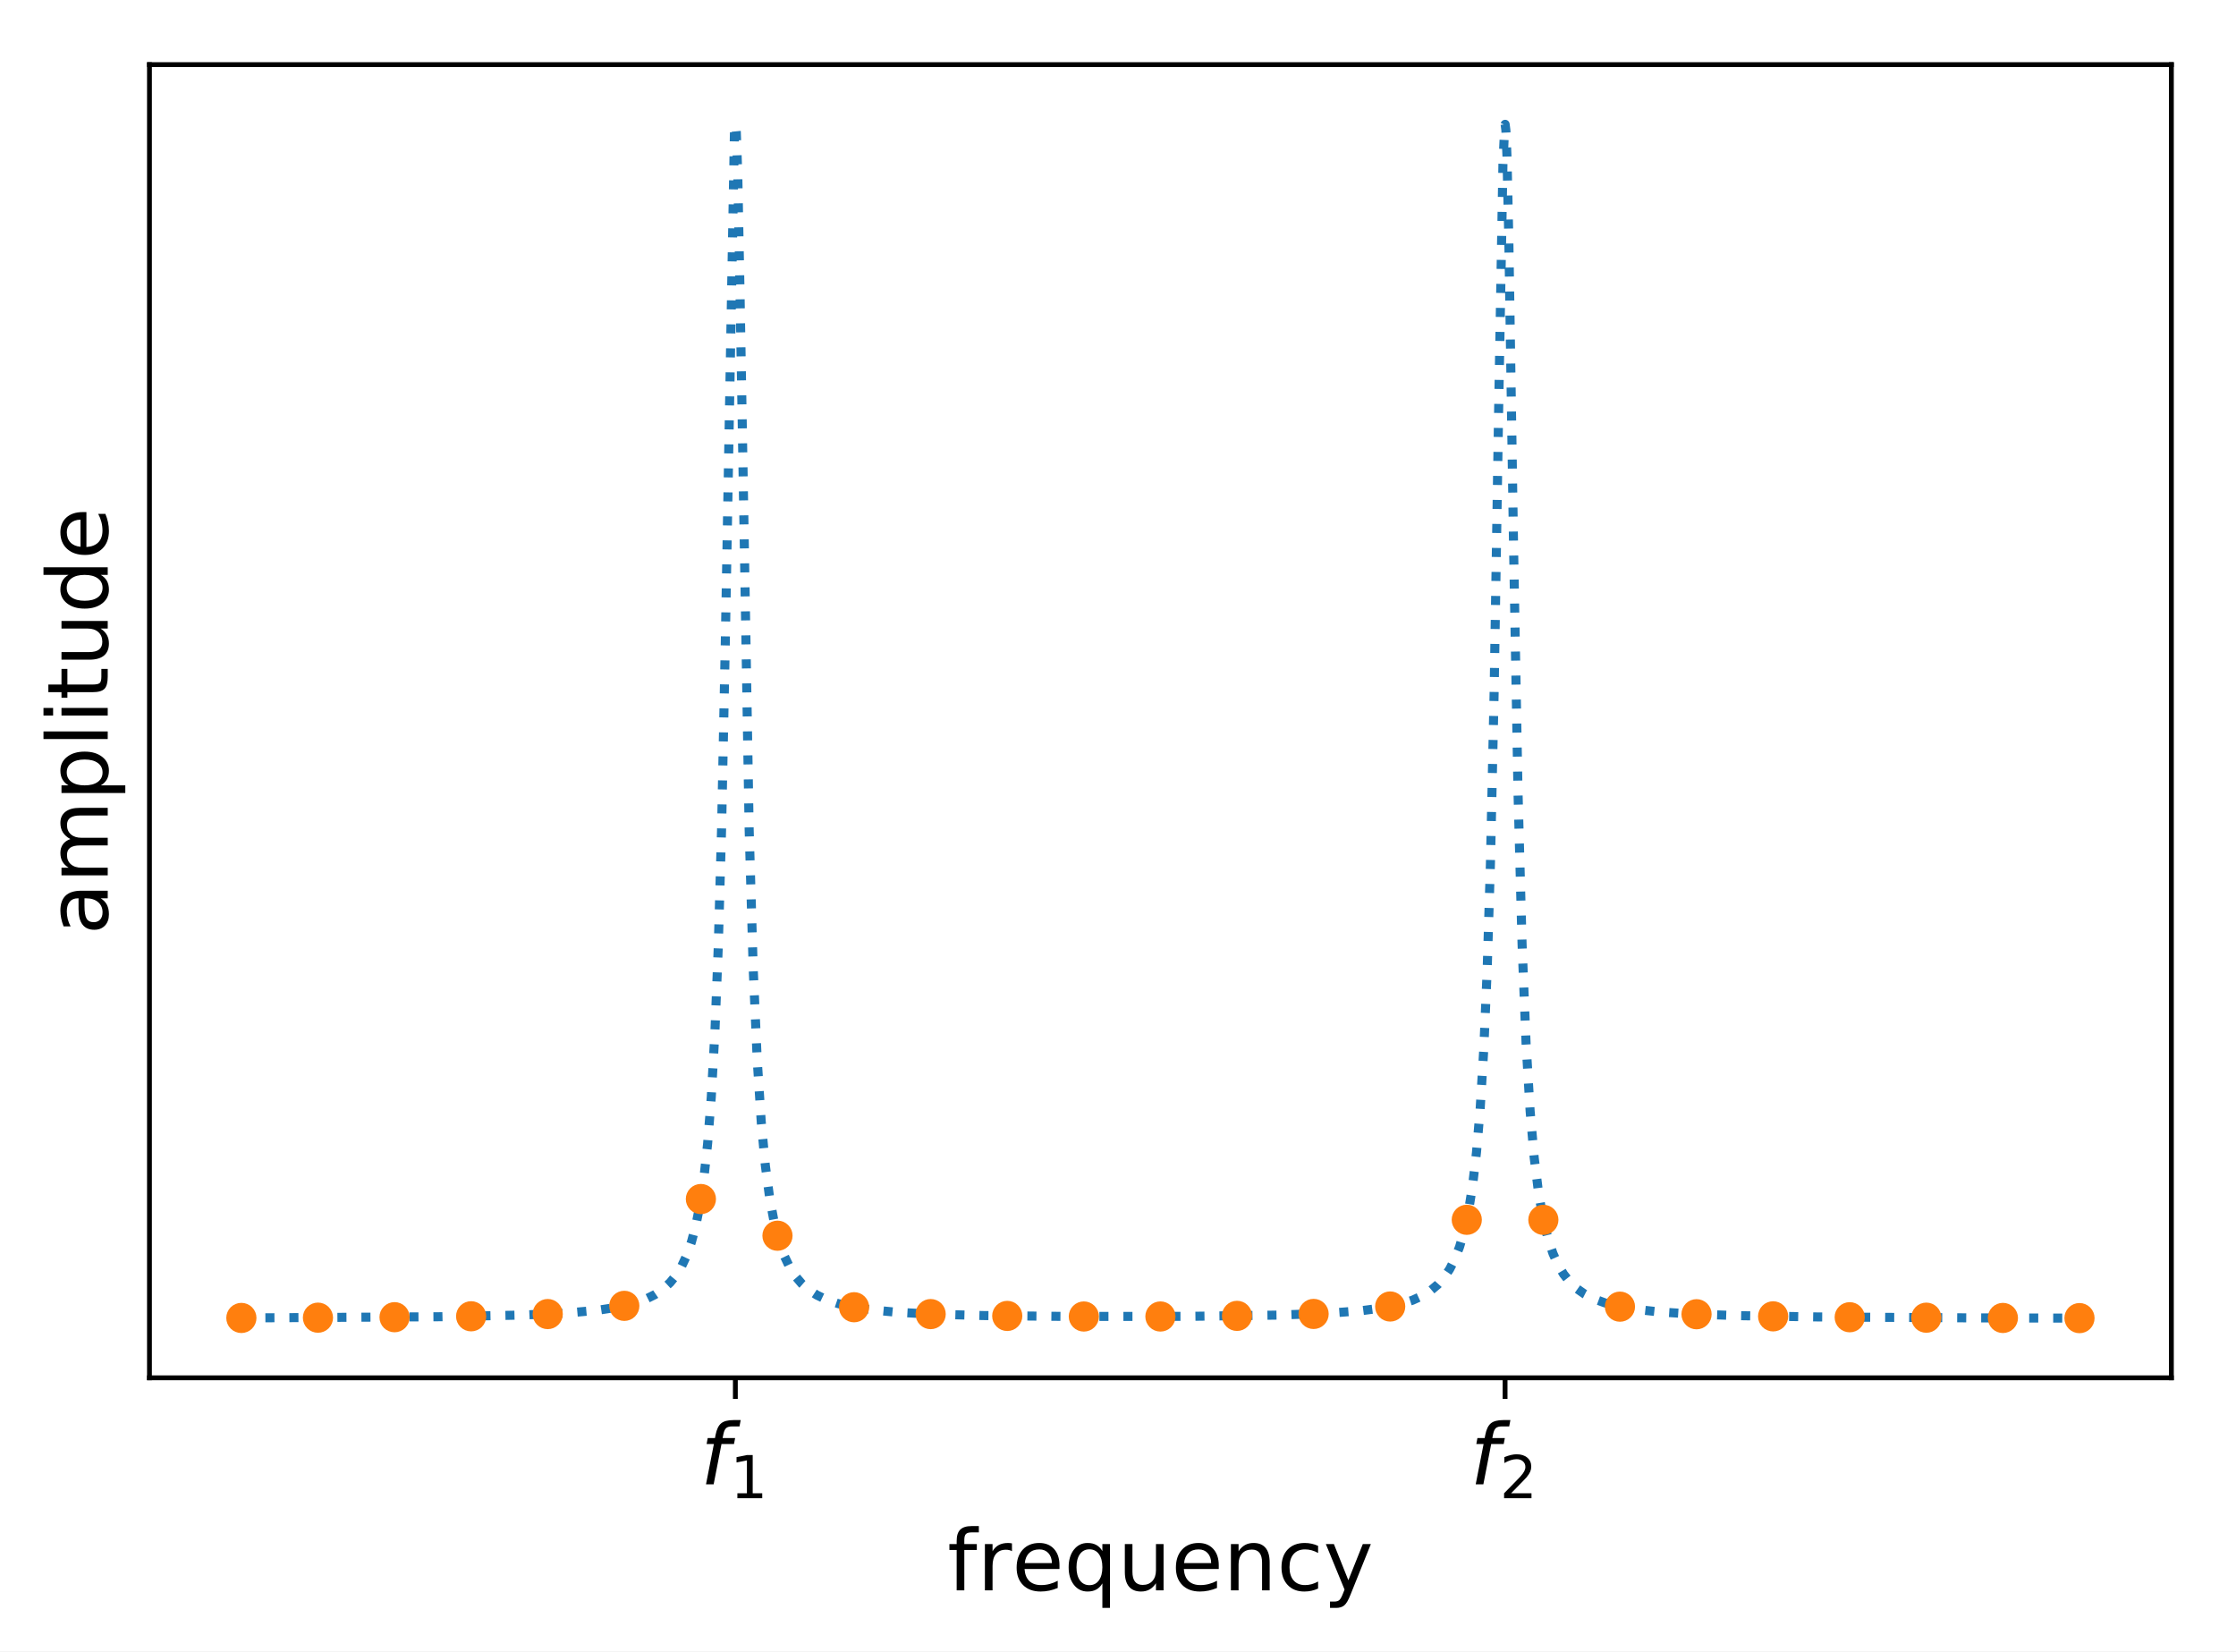
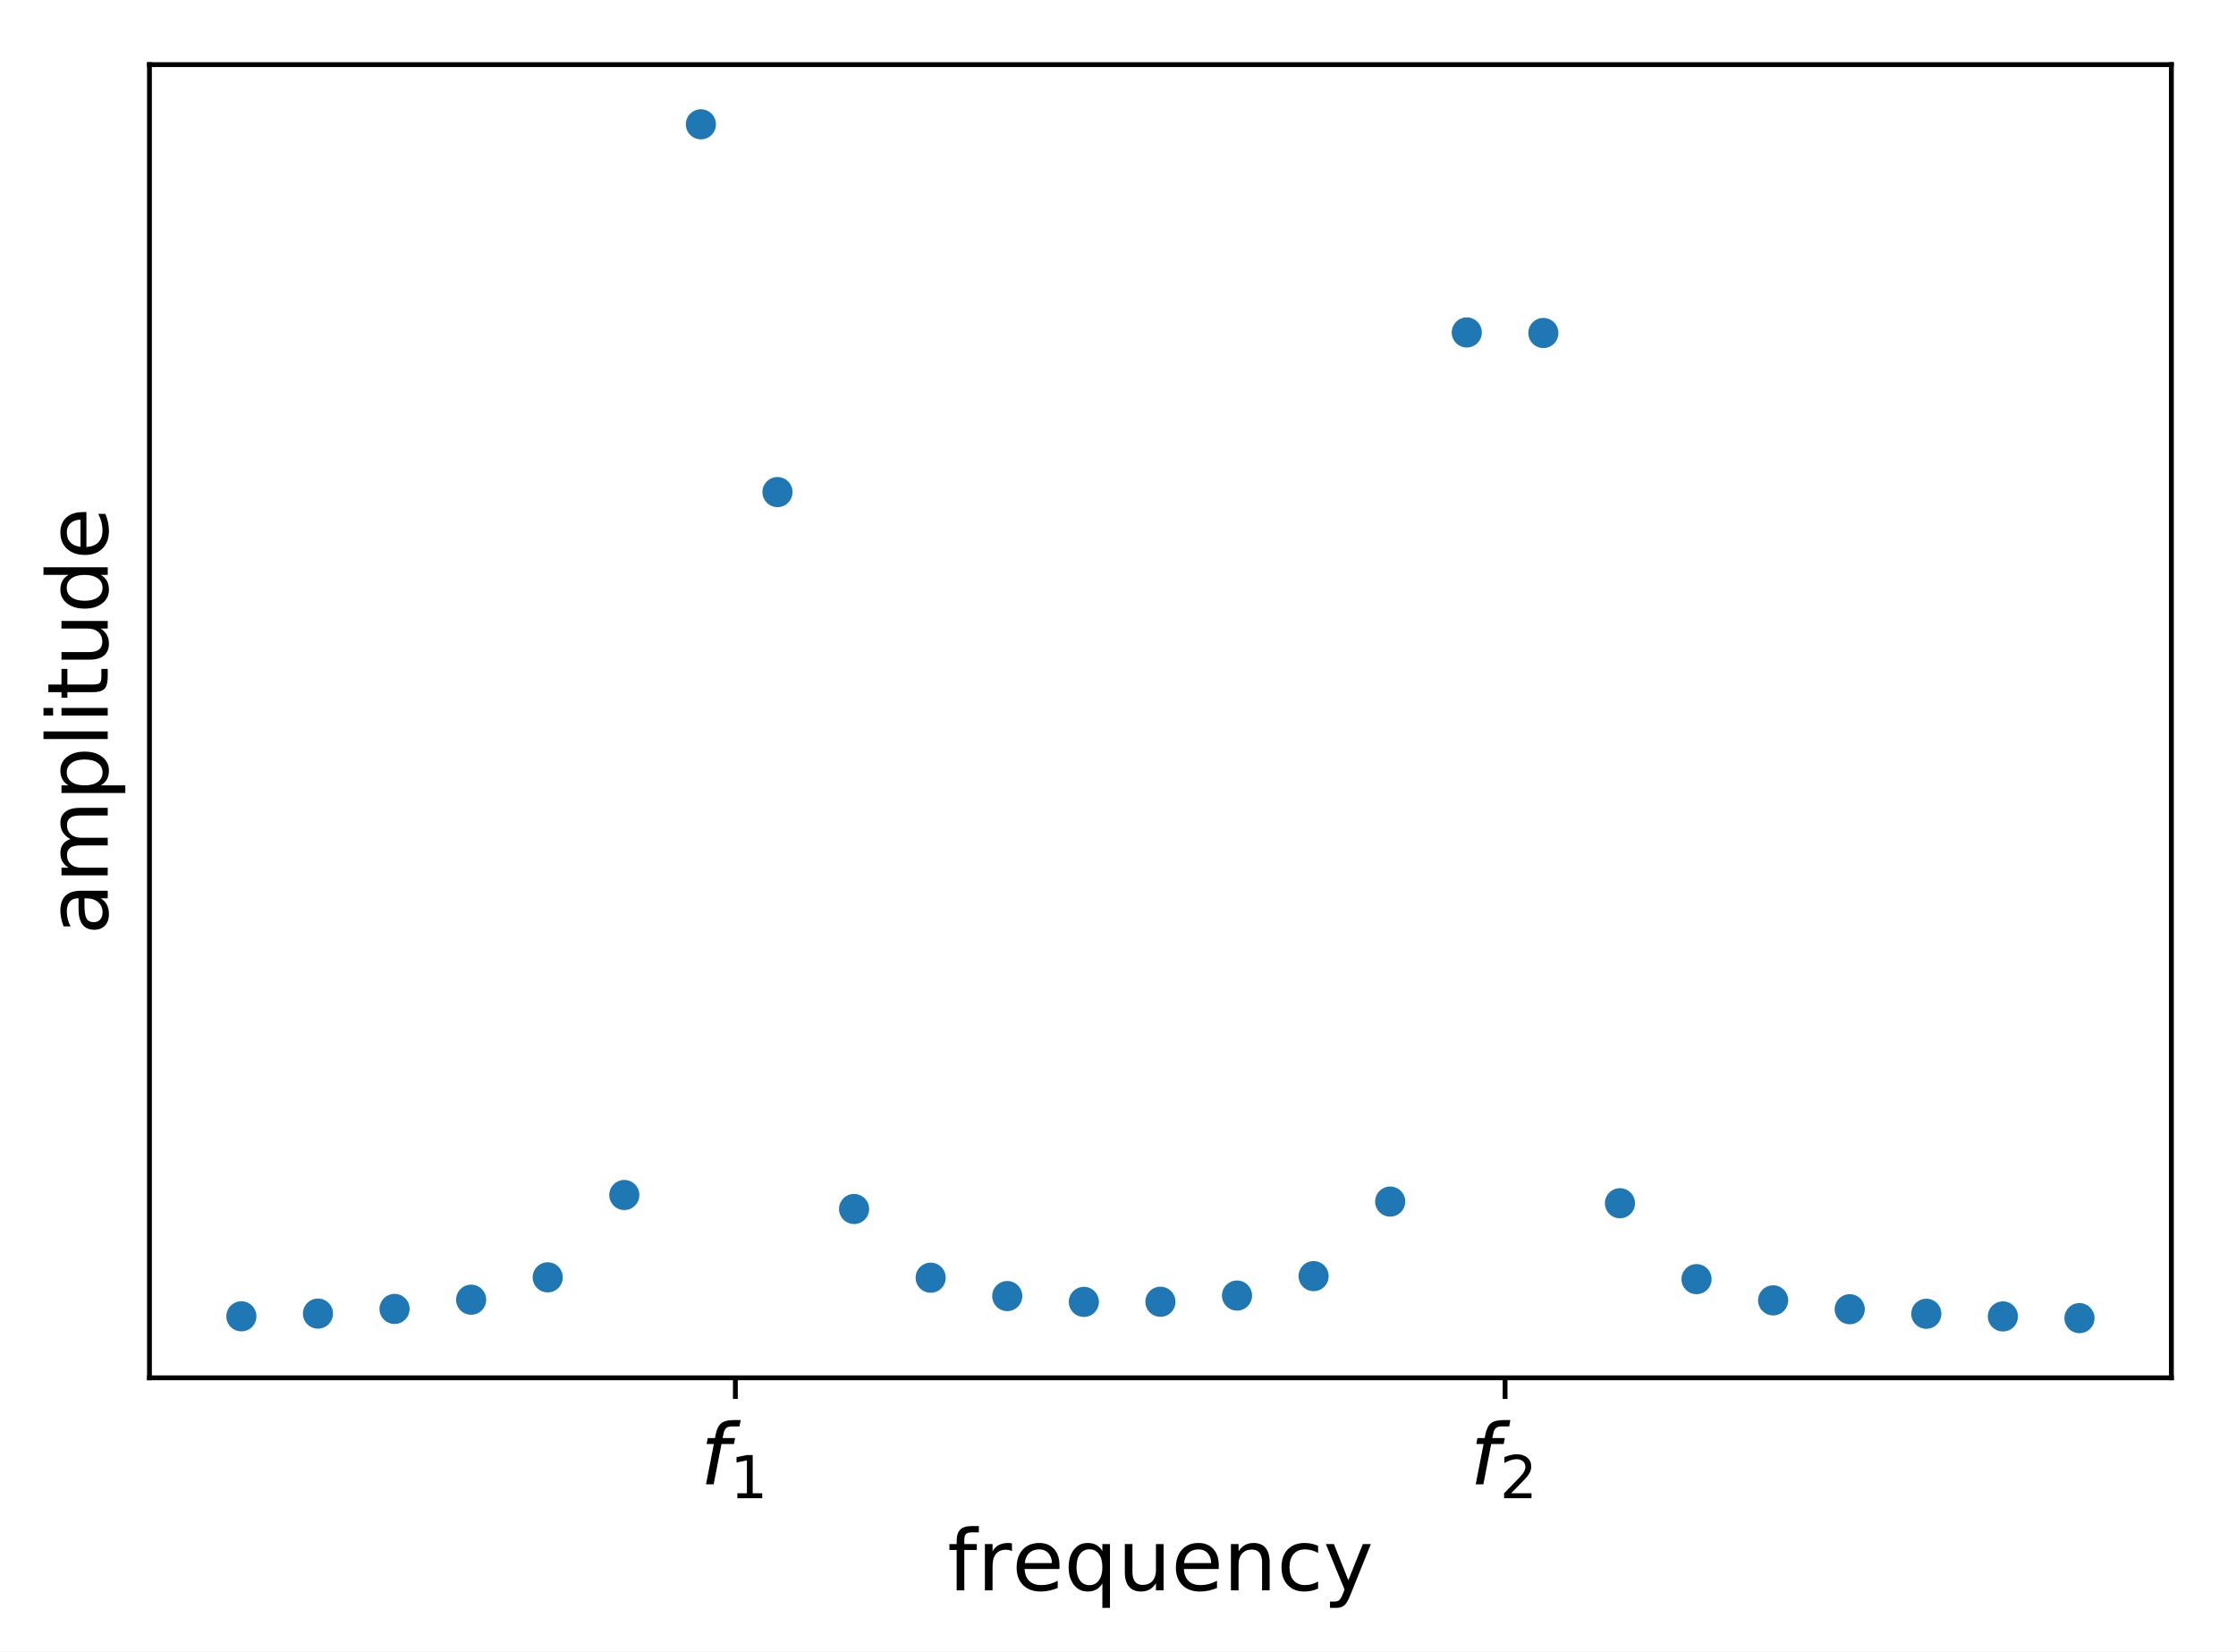
<svg xmlns="http://www.w3.org/2000/svg" xmlns:xlink="http://www.w3.org/1999/xlink" height="273.439pt" version="1.1" viewBox="0 0 370.249 273.439" width="370.249pt">
  <defs>
    <style type="text/css">
*{stroke-linecap:butt;stroke-linejoin:round;}
  </style>
  </defs>
  <g id="figure_1">
    <g id="patch_1">
      <path d="M -0 273.439  L 370.249 273.439  L 370.249 0  L -0 0  z " style="fill:#ffffff;" />
    </g>
    <g id="axes_1">
      <g id="patch_2">
        <path d="M 24.749 228.14  L 359.549 228.14  L 359.549 10.7  L 24.749 10.7  z " style="fill:#ffffff;" />
      </g>
      <g id="matplotlib.axis_1">
        <g id="xtick_1">
          <g id="line2d_1">
            <defs>
-               <path d="M 0 0  L 0 3.5  " id="mc3f5f9ba82" style="stroke:#000000;stroke-width:0.8;" />
+               <path d="M 0 0  L 0 3.5  " id="md06b3a5bd6" style="stroke:#000000;stroke-width:0.8;" />
            </defs>
            <g>
-               <use style="stroke:#000000;stroke-width:0.8;" x="121.765" xlink:href="#mc3f5f9ba82" y="228.14" />
+               <use style="stroke:#000000;stroke-width:0.8;" x="121.765" xlink:href="#md06b3a5bd6" y="228.14" />
            </g>
          </g>
          <g id="text_1">
            <defs>
              <path d="M 47.797 75.984  L 46.391 68.5  L 37.797 68.5  Q 32.906 68.5 30.688 66.578  Q 28.469 64.656 27.391 59.516  L 26.422 54.688  L 41.219 54.688  L 39.891 47.703  L 25.094 47.703  L 15.828 0  L 6.781 0  L 16.109 47.703  L 7.516 47.703  L 8.797 54.688  L 17.391 54.688  L 18.109 58.5  Q 19.969 68.172 24.625 72.078  Q 29.297 75.984 39.312 75.984  z " id="DejaVuSans-Oblique-102" />
              <path d="M 12.406 8.297  L 28.516 8.297  L 28.516 63.922  L 10.984 60.406  L 10.984 69.391  L 28.422 72.906  L 38.281 72.906  L 38.281 8.297  L 54.391 8.297  L 54.391 0  L 12.406 0  z " id="DejaVuSans-49" />
            </defs>
            <g transform="translate(115.9553 245.7778)scale(0.14 -0.14)">
              <use transform="translate(0 0.015625)" xlink:href="#DejaVuSans-Oblique-102" />
              <use transform="translate(35.20508 -16.39062)scale(0.7)" xlink:href="#DejaVuSans-49" />
            </g>
          </g>
        </g>
        <g id="xtick_2">
          <g id="line2d_2">
            <g>
-               <use style="stroke:#000000;stroke-width:0.8;" x="249.218" xlink:href="#mc3f5f9ba82" y="228.14" />
+               <use style="stroke:#000000;stroke-width:0.8;" x="249.218" xlink:href="#md06b3a5bd6" y="228.14" />
            </g>
          </g>
          <g id="text_2">
            <defs>
              <path d="M 19.188 8.297  L 53.609 8.297  L 53.609 0  L 7.328 0  L 7.328 8.297  Q 12.938 14.109 22.625 23.891  Q 32.328 33.688 34.812 36.531  Q 39.547 41.844 41.422 45.531  Q 43.312 49.219 43.312 52.781  Q 43.312 58.594 39.234 62.25  Q 35.156 65.922 28.609 65.922  Q 23.969 65.922 18.812 64.312  Q 13.672 62.703 7.812 59.422  L 7.812 69.391  Q 13.766 71.781 18.938 73  Q 24.125 74.219 28.422 74.219  Q 39.75 74.219 46.484 68.547  Q 53.219 62.891 53.219 53.422  Q 53.219 48.922 51.531 44.891  Q 49.859 40.875 45.406 35.406  Q 44.188 33.984 37.641 27.219  Q 31.109 20.453 19.188 8.297  z " id="DejaVuSans-50" />
            </defs>
            <g transform="translate(243.4076 245.7778)scale(0.14 -0.14)">
              <use transform="translate(0 0.015625)" xlink:href="#DejaVuSans-Oblique-102" />
              <use transform="translate(35.20508 -16.39062)scale(0.7)" xlink:href="#DejaVuSans-50" />
            </g>
          </g>
        </g>
        <g id="text_3">
          <defs>
            <path d="M 37.109 75.984  L 37.109 68.5  L 28.516 68.5  Q 23.688 68.5 21.797 66.547  Q 19.922 64.594 19.922 59.516  L 19.922 54.688  L 34.719 54.688  L 34.719 47.703  L 19.922 47.703  L 19.922 0  L 10.891 0  L 10.891 47.703  L 2.297 47.703  L 2.297 54.688  L 10.891 54.688  L 10.891 58.5  Q 10.891 67.625 15.141 71.797  Q 19.391 75.984 28.609 75.984  z " id="DejaVuSans-102" />
            <path d="M 41.109 46.297  Q 39.594 47.172 37.812 47.578  Q 36.031 48 33.891 48  Q 26.266 48 22.188 43.047  Q 18.109 38.094 18.109 28.812  L 18.109 0  L 9.078 0  L 9.078 54.688  L 18.109 54.688  L 18.109 46.188  Q 20.953 51.172 25.484 53.578  Q 30.031 56 36.531 56  Q 37.453 56 38.578 55.875  Q 39.703 55.766 41.062 55.516  z " id="DejaVuSans-114" />
            <path d="M 56.203 29.594  L 56.203 25.203  L 14.891 25.203  Q 15.484 15.922 20.484 11.062  Q 25.484 6.203 34.422 6.203  Q 39.594 6.203 44.453 7.469  Q 49.312 8.734 54.109 11.281  L 54.109 2.781  Q 49.266 0.734 44.188 -0.344  Q 39.109 -1.422 33.891 -1.422  Q 20.797 -1.422 13.156 6.188  Q 5.516 13.812 5.516 26.812  Q 5.516 40.234 12.766 48.109  Q 20.016 56 32.328 56  Q 43.359 56 49.781 48.891  Q 56.203 41.797 56.203 29.594  z M 47.219 32.234  Q 47.125 39.594 43.094 43.984  Q 39.062 48.391 32.422 48.391  Q 24.906 48.391 20.391 44.141  Q 15.875 39.891 15.188 32.172  z " id="DejaVuSans-101" />
            <path d="M 14.797 27.297  Q 14.797 17.391 18.875 11.75  Q 22.953 6.109 30.078 6.109  Q 37.203 6.109 41.297 11.75  Q 45.406 17.391 45.406 27.297  Q 45.406 37.203 41.297 42.844  Q 37.203 48.484 30.078 48.484  Q 22.953 48.484 18.875 42.844  Q 14.797 37.203 14.797 27.297  z M 45.406 8.203  Q 42.578 3.328 38.25 0.953  Q 33.938 -1.422 27.875 -1.422  Q 17.969 -1.422 11.734 6.484  Q 5.516 14.406 5.516 27.297  Q 5.516 40.188 11.734 48.094  Q 17.969 56 27.875 56  Q 33.938 56 38.25 53.625  Q 42.578 51.266 45.406 46.391  L 45.406 54.688  L 54.391 54.688  L 54.391 -20.797  L 45.406 -20.797  z " id="DejaVuSans-113" />
            <path d="M 8.5 21.578  L 8.5 54.688  L 17.484 54.688  L 17.484 21.922  Q 17.484 14.156 20.5 10.266  Q 23.531 6.391 29.594 6.391  Q 36.859 6.391 41.078 11.031  Q 45.312 15.672 45.312 23.688  L 45.312 54.688  L 54.297 54.688  L 54.297 0  L 45.312 0  L 45.312 8.406  Q 42.047 3.422 37.719 1  Q 33.406 -1.422 27.688 -1.422  Q 18.266 -1.422 13.375 4.438  Q 8.5 10.297 8.5 21.578  z M 31.109 56  z " id="DejaVuSans-117" />
            <path d="M 54.891 33.016  L 54.891 0  L 45.906 0  L 45.906 32.719  Q 45.906 40.484 42.875 44.328  Q 39.844 48.188 33.797 48.188  Q 26.516 48.188 22.312 43.547  Q 18.109 38.922 18.109 30.906  L 18.109 0  L 9.078 0  L 9.078 54.688  L 18.109 54.688  L 18.109 46.188  Q 21.344 51.125 25.703 53.562  Q 30.078 56 35.797 56  Q 45.219 56 50.047 50.172  Q 54.891 44.344 54.891 33.016  z " id="DejaVuSans-110" />
            <path d="M 48.781 52.594  L 48.781 44.188  Q 44.969 46.297 41.141 47.344  Q 37.312 48.391 33.406 48.391  Q 24.656 48.391 19.812 42.844  Q 14.984 37.312 14.984 27.297  Q 14.984 17.281 19.812 11.734  Q 24.656 6.203 33.406 6.203  Q 37.312 6.203 41.141 7.25  Q 44.969 8.297 48.781 10.406  L 48.781 2.094  Q 45.016 0.344 40.984 -0.531  Q 36.969 -1.422 32.422 -1.422  Q 20.062 -1.422 12.781 6.344  Q 5.516 14.109 5.516 27.297  Q 5.516 40.672 12.859 48.328  Q 20.219 56 33.016 56  Q 37.156 56 41.109 55.141  Q 45.062 54.297 48.781 52.594  z " id="DejaVuSans-99" />
            <path d="M 32.172 -5.078  Q 28.375 -14.844 24.75 -17.812  Q 21.141 -20.797 15.094 -20.797  L 7.906 -20.797  L 7.906 -13.281  L 13.188 -13.281  Q 16.891 -13.281 18.938 -11.516  Q 21 -9.766 23.484 -3.219  L 25.094 0.875  L 2.984 54.688  L 12.5 54.688  L 29.594 11.922  L 46.688 54.688  L 56.203 54.688  z " id="DejaVuSans-121" />
          </defs>
          <g transform="translate(156.8869 263.3272)scale(0.14 -0.14)">
            <use xlink:href="#DejaVuSans-102" />
            <use x="35.205" xlink:href="#DejaVuSans-114" />
            <use x="76.287" xlink:href="#DejaVuSans-101" />
            <use x="137.811" xlink:href="#DejaVuSans-113" />
            <use x="201.287" xlink:href="#DejaVuSans-117" />
            <use x="264.666" xlink:href="#DejaVuSans-101" />
            <use x="326.189" xlink:href="#DejaVuSans-110" />
            <use x="389.568" xlink:href="#DejaVuSans-99" />
            <use x="444.549" xlink:href="#DejaVuSans-121" />
          </g>
        </g>
      </g>
      <g id="matplotlib.axis_2">
        <g id="ytick_1" />
        <g id="ytick_2" />
        <g id="ytick_3" />
        <g id="ytick_4" />
        <g id="ytick_5" />
        <g id="text_4">
          <defs>
            <path d="M 34.281 27.484  Q 23.391 27.484 19.188 25  Q 14.984 22.516 14.984 16.5  Q 14.984 11.719 18.141 8.906  Q 21.297 6.109 26.703 6.109  Q 34.188 6.109 38.703 11.406  Q 43.219 16.703 43.219 25.484  L 43.219 27.484  z M 52.203 31.203  L 52.203 0  L 43.219 0  L 43.219 8.297  Q 40.141 3.328 35.547 0.953  Q 30.953 -1.422 24.312 -1.422  Q 15.922 -1.422 10.953 3.297  Q 6 8.016 6 15.922  Q 6 25.141 12.172 29.828  Q 18.359 34.516 30.609 34.516  L 43.219 34.516  L 43.219 35.406  Q 43.219 41.609 39.141 45  Q 35.062 48.391 27.688 48.391  Q 23 48.391 18.547 47.266  Q 14.109 46.141 10.016 43.891  L 10.016 52.203  Q 14.938 54.109 19.578 55.047  Q 24.219 56 28.609 56  Q 40.484 56 46.344 49.844  Q 52.203 43.703 52.203 31.203  z " id="DejaVuSans-97" />
            <path d="M 52 44.188  Q 55.375 50.25 60.062 53.125  Q 64.75 56 71.094 56  Q 79.641 56 84.281 50.016  Q 88.922 44.047 88.922 33.016  L 88.922 0  L 79.891 0  L 79.891 32.719  Q 79.891 40.578 77.094 44.375  Q 74.312 48.188 68.609 48.188  Q 61.625 48.188 57.562 43.547  Q 53.516 38.922 53.516 30.906  L 53.516 0  L 44.484 0  L 44.484 32.719  Q 44.484 40.625 41.703 44.406  Q 38.922 48.188 33.109 48.188  Q 26.219 48.188 22.156 43.531  Q 18.109 38.875 18.109 30.906  L 18.109 0  L 9.078 0  L 9.078 54.688  L 18.109 54.688  L 18.109 46.188  Q 21.188 51.219 25.484 53.609  Q 29.781 56 35.688 56  Q 41.656 56 45.828 52.969  Q 50 49.953 52 44.188  z " id="DejaVuSans-109" />
            <path d="M 18.109 8.203  L 18.109 -20.797  L 9.078 -20.797  L 9.078 54.688  L 18.109 54.688  L 18.109 46.391  Q 20.953 51.266 25.266 53.625  Q 29.594 56 35.594 56  Q 45.562 56 51.781 48.094  Q 58.016 40.188 58.016 27.297  Q 58.016 14.406 51.781 6.484  Q 45.562 -1.422 35.594 -1.422  Q 29.594 -1.422 25.266 0.953  Q 20.953 3.328 18.109 8.203  z M 48.688 27.297  Q 48.688 37.203 44.609 42.844  Q 40.531 48.484 33.406 48.484  Q 26.266 48.484 22.188 42.844  Q 18.109 37.203 18.109 27.297  Q 18.109 17.391 22.188 11.75  Q 26.266 6.109 33.406 6.109  Q 40.531 6.109 44.609 11.75  Q 48.688 17.391 48.688 27.297  z " id="DejaVuSans-112" />
            <path d="M 9.422 75.984  L 18.406 75.984  L 18.406 0  L 9.422 0  z " id="DejaVuSans-108" />
            <path d="M 9.422 54.688  L 18.406 54.688  L 18.406 0  L 9.422 0  z M 9.422 75.984  L 18.406 75.984  L 18.406 64.594  L 9.422 64.594  z " id="DejaVuSans-105" />
            <path d="M 18.312 70.219  L 18.312 54.688  L 36.812 54.688  L 36.812 47.703  L 18.312 47.703  L 18.312 18.016  Q 18.312 11.328 20.141 9.422  Q 21.969 7.516 27.594 7.516  L 36.812 7.516  L 36.812 0  L 27.594 0  Q 17.188 0 13.234 3.875  Q 9.281 7.766 9.281 18.016  L 9.281 47.703  L 2.688 47.703  L 2.688 54.688  L 9.281 54.688  L 9.281 70.219  z " id="DejaVuSans-116" />
            <path d="M 45.406 46.391  L 45.406 75.984  L 54.391 75.984  L 54.391 0  L 45.406 0  L 45.406 8.203  Q 42.578 3.328 38.25 0.953  Q 33.938 -1.422 27.875 -1.422  Q 17.969 -1.422 11.734 6.484  Q 5.516 14.406 5.516 27.297  Q 5.516 40.188 11.734 48.094  Q 17.969 56 27.875 56  Q 33.938 56 38.25 53.625  Q 42.578 51.266 45.406 46.391  z M 14.797 27.297  Q 14.797 17.391 18.875 11.75  Q 22.953 6.109 30.078 6.109  Q 37.203 6.109 41.297 11.75  Q 45.406 17.391 45.406 27.297  Q 45.406 37.203 41.297 42.844  Q 37.203 48.484 30.078 48.484  Q 22.953 48.484 18.875 42.844  Q 14.797 37.203 14.797 27.297  z " id="DejaVuSans-100" />
          </defs>
          <g transform="translate(17.83781 154.793)rotate(-90)scale(0.14 -0.14)">
            <use xlink:href="#DejaVuSans-97" />
            <use x="61.279" xlink:href="#DejaVuSans-109" />
            <use x="158.691" xlink:href="#DejaVuSans-112" />
            <use x="222.168" xlink:href="#DejaVuSans-108" />
            <use x="249.951" xlink:href="#DejaVuSans-105" />
            <use x="277.734" xlink:href="#DejaVuSans-116" />
            <use x="316.943" xlink:href="#DejaVuSans-117" />
            <use x="380.322" xlink:href="#DejaVuSans-100" />
            <use x="443.799" xlink:href="#DejaVuSans-101" />
          </g>
        </g>
      </g>
      <g id="line2d_3">
-         <path clip-path="url(#pecaf08babc)" d="M 39.968 218.227  L 73.211 218.024  L 86.788 217.74  L 94.277 217.378  L 99.087 216.937  L 102.435 216.42  L 104.932 215.822  L 106.88 215.137  L 108.463 214.351  L 109.803 213.437  L 110.959 212.369  L 111.934 211.177  L 112.847 209.707  L 113.699 207.893  L 114.491 205.655  L 115.221 202.904  L 115.891 199.542  L 116.561 195.007  L 117.17 189.386  L 117.778 181.641  L 118.387 170.7  L 118.935 156.772  L 119.483 137.242  L 120.092 106.826  L 121.614 21.816  L 121.736 20.623  L 121.797 20.631  L 121.919 21.853  L 122.162 28.825  L 122.527 47.929  L 124.05 137.335  L 124.719 160.345  L 125.389 175.587  L 126.059 185.858  L 126.729 192.977  L 127.459 198.448  L 128.19 202.363  L 128.981 205.452  L 129.834 207.887  L 130.747 209.81  L 131.721 211.334  L 132.756 212.546  L 133.913 213.563  L 135.252 214.438  L 136.835 215.192  L 138.723 215.834  L 141.097 216.393  L 144.142 216.866  L 148.221 217.263  L 154.005 217.585  L 162.712 217.828  L 176.715 217.977  L 196.746 217.963  L 211.663 217.755  L 220.126 217.434  L 225.484 217.021  L 229.137 216.529  L 231.816 215.956  L 233.886 215.295  L 235.53 214.548  L 236.93 213.668  L 238.087 212.685  L 239.122 211.518  L 240.035 210.162  L 240.888 208.499  L 241.679 206.463  L 242.41 203.98  L 243.14 200.656  L 243.81 196.526  L 244.48 190.85  L 245.089 183.679  L 245.698 173.607  L 246.246 160.838  L 246.794 142.942  L 247.402 114.807  L 248.133 69.079  L 248.864 27.191  L 249.168 20.71  L 249.229 20.584  L 249.351 21.541  L 249.533 25.881  L 249.838 39.579  L 250.629 90.804  L 251.36 131.14  L 252.03 156.233  L 252.699 172.856  L 253.369 183.999  L 254.039 191.674  L 254.769 197.535  L 255.5 201.705  L 256.292 204.976  L 257.144 207.543  L 257.996 209.444  L 258.91 210.977  L 259.945 212.284  L 261.102 213.373  L 262.38 214.268  L 263.902 215.051  L 265.729 215.725  L 267.982 216.305  L 270.843 216.799  L 274.679 217.222  L 280.037 217.571  L 288.013 217.85  L 301.164 218.063  L 326.127 218.212  L 344.331 218.256  L 344.331 218.256  " style="fill:none;stroke:#1f77b4;stroke-dasharray:1.5,2.475;stroke-dashoffset:0;stroke-width:1.5;" />
-       </g>
-       <g id="line2d_4">
-         <path clip-path="url(#pecaf08babc)" d="M 39.968 218.227  L 52.649 218.182  L 65.331 218.104  L 78.013 217.952  L 90.695 217.583  L 103.377 216.223  L 116.058 198.537  L 128.74 204.612  L 141.422 216.454  L 154.104 217.589  L 166.786 217.892  L 179.468 217.988  L 192.149 217.986  L 204.831 217.884  L 217.513 217.563  L 230.195 216.331  L 242.877 201.975  L 255.558 201.984  L 268.24 216.359  L 280.922 217.612  L 293.604 217.963  L 306.286 218.109  L 318.968 218.185  L 331.649 218.228  L 344.331 218.256  " style="fill:none;" />
+         <path clip-path="url(#p7b0eb623d1)" d="M 39.968 217.958  L 52.649 217.508  L 65.331 216.732  L 78.013 215.209  L 90.695 211.506  L 103.377 197.87  L 116.058 20.584  L 128.74 81.48  L 141.422 200.186  L 154.104 211.566  L 166.786 214.606  L 179.468 215.569  L 192.149 215.547  L 204.831 214.521  L 217.513 211.302  L 230.195 198.959  L 242.877 55.049  L 255.558 55.137  L 268.24 199.235  L 280.922 211.801  L 293.604 215.317  L 306.286 216.783  L 318.968 217.536  L 331.649 217.976  L 344.331 218.256  " style="fill:none;" />
        <defs>
-           <path d="M 0 2  C 0.53 2 1.039 1.789 1.414 1.414  C 1.789 1.039 2 0.53 2 0  C 2 -0.53 1.789 -1.039 1.414 -1.414  C 1.039 -1.789 0.53 -2 0 -2  C -0.53 -2 -1.039 -1.789 -1.414 -1.414  C -1.789 -1.039 -2 -0.53 -2 0  C -2 0.53 -1.789 1.039 -1.414 1.414  C -1.039 1.789 -0.53 2 0 2  z " id="m6de1f56b59" style="stroke:#ff7f0e;" />
+           <path d="M 0 2  C 0.53 2 1.039 1.789 1.414 1.414  C 1.789 1.039 2 0.53 2 0  C 2 -0.53 1.789 -1.039 1.414 -1.414  C 1.039 -1.789 0.53 -2 0 -2  C -0.53 -2 -1.039 -1.789 -1.414 -1.414  C -1.789 -1.039 -2 -0.53 -2 0  C -2 0.53 -1.789 1.039 -1.414 1.414  C -1.039 1.789 -0.53 2 0 2  z " id="me3213b1d1a" style="stroke:#1f77b4;" />
        </defs>
-         <g clip-path="url(#pecaf08babc)">
-           <use style="fill:#ff7f0e;stroke:#ff7f0e;" x="39.968" xlink:href="#m6de1f56b59" y="218.227" />
-           <use style="fill:#ff7f0e;stroke:#ff7f0e;" x="52.649" xlink:href="#m6de1f56b59" y="218.182" />
-           <use style="fill:#ff7f0e;stroke:#ff7f0e;" x="65.331" xlink:href="#m6de1f56b59" y="218.104" />
-           <use style="fill:#ff7f0e;stroke:#ff7f0e;" x="78.013" xlink:href="#m6de1f56b59" y="217.952" />
-           <use style="fill:#ff7f0e;stroke:#ff7f0e;" x="90.695" xlink:href="#m6de1f56b59" y="217.583" />
-           <use style="fill:#ff7f0e;stroke:#ff7f0e;" x="103.377" xlink:href="#m6de1f56b59" y="216.223" />
-           <use style="fill:#ff7f0e;stroke:#ff7f0e;" x="116.058" xlink:href="#m6de1f56b59" y="198.537" />
-           <use style="fill:#ff7f0e;stroke:#ff7f0e;" x="128.74" xlink:href="#m6de1f56b59" y="204.612" />
-           <use style="fill:#ff7f0e;stroke:#ff7f0e;" x="141.422" xlink:href="#m6de1f56b59" y="216.454" />
-           <use style="fill:#ff7f0e;stroke:#ff7f0e;" x="154.104" xlink:href="#m6de1f56b59" y="217.589" />
-           <use style="fill:#ff7f0e;stroke:#ff7f0e;" x="166.786" xlink:href="#m6de1f56b59" y="217.892" />
-           <use style="fill:#ff7f0e;stroke:#ff7f0e;" x="179.468" xlink:href="#m6de1f56b59" y="217.988" />
-           <use style="fill:#ff7f0e;stroke:#ff7f0e;" x="192.149" xlink:href="#m6de1f56b59" y="217.986" />
-           <use style="fill:#ff7f0e;stroke:#ff7f0e;" x="204.831" xlink:href="#m6de1f56b59" y="217.884" />
-           <use style="fill:#ff7f0e;stroke:#ff7f0e;" x="217.513" xlink:href="#m6de1f56b59" y="217.563" />
-           <use style="fill:#ff7f0e;stroke:#ff7f0e;" x="230.195" xlink:href="#m6de1f56b59" y="216.331" />
-           <use style="fill:#ff7f0e;stroke:#ff7f0e;" x="242.877" xlink:href="#m6de1f56b59" y="201.975" />
-           <use style="fill:#ff7f0e;stroke:#ff7f0e;" x="255.558" xlink:href="#m6de1f56b59" y="201.984" />
-           <use style="fill:#ff7f0e;stroke:#ff7f0e;" x="268.24" xlink:href="#m6de1f56b59" y="216.359" />
-           <use style="fill:#ff7f0e;stroke:#ff7f0e;" x="280.922" xlink:href="#m6de1f56b59" y="217.612" />
-           <use style="fill:#ff7f0e;stroke:#ff7f0e;" x="293.604" xlink:href="#m6de1f56b59" y="217.963" />
-           <use style="fill:#ff7f0e;stroke:#ff7f0e;" x="306.286" xlink:href="#m6de1f56b59" y="218.109" />
-           <use style="fill:#ff7f0e;stroke:#ff7f0e;" x="318.968" xlink:href="#m6de1f56b59" y="218.185" />
-           <use style="fill:#ff7f0e;stroke:#ff7f0e;" x="331.649" xlink:href="#m6de1f56b59" y="218.228" />
-           <use style="fill:#ff7f0e;stroke:#ff7f0e;" x="344.331" xlink:href="#m6de1f56b59" y="218.256" />
+         <g clip-path="url(#p7b0eb623d1)">
+           <use style="fill:#1f77b4;stroke:#1f77b4;" x="39.968" xlink:href="#me3213b1d1a" y="217.958" />
+           <use style="fill:#1f77b4;stroke:#1f77b4;" x="52.649" xlink:href="#me3213b1d1a" y="217.508" />
+           <use style="fill:#1f77b4;stroke:#1f77b4;" x="65.331" xlink:href="#me3213b1d1a" y="216.732" />
+           <use style="fill:#1f77b4;stroke:#1f77b4;" x="78.013" xlink:href="#me3213b1d1a" y="215.209" />
+           <use style="fill:#1f77b4;stroke:#1f77b4;" x="90.695" xlink:href="#me3213b1d1a" y="211.506" />
+           <use style="fill:#1f77b4;stroke:#1f77b4;" x="103.377" xlink:href="#me3213b1d1a" y="197.87" />
+           <use style="fill:#1f77b4;stroke:#1f77b4;" x="116.058" xlink:href="#me3213b1d1a" y="20.584" />
+           <use style="fill:#1f77b4;stroke:#1f77b4;" x="128.74" xlink:href="#me3213b1d1a" y="81.48" />
+           <use style="fill:#1f77b4;stroke:#1f77b4;" x="141.422" xlink:href="#me3213b1d1a" y="200.186" />
+           <use style="fill:#1f77b4;stroke:#1f77b4;" x="154.104" xlink:href="#me3213b1d1a" y="211.566" />
+           <use style="fill:#1f77b4;stroke:#1f77b4;" x="166.786" xlink:href="#me3213b1d1a" y="214.606" />
+           <use style="fill:#1f77b4;stroke:#1f77b4;" x="179.468" xlink:href="#me3213b1d1a" y="215.569" />
+           <use style="fill:#1f77b4;stroke:#1f77b4;" x="192.149" xlink:href="#me3213b1d1a" y="215.547" />
+           <use style="fill:#1f77b4;stroke:#1f77b4;" x="204.831" xlink:href="#me3213b1d1a" y="214.521" />
+           <use style="fill:#1f77b4;stroke:#1f77b4;" x="217.513" xlink:href="#me3213b1d1a" y="211.302" />
+           <use style="fill:#1f77b4;stroke:#1f77b4;" x="230.195" xlink:href="#me3213b1d1a" y="198.959" />
+           <use style="fill:#1f77b4;stroke:#1f77b4;" x="242.877" xlink:href="#me3213b1d1a" y="55.049" />
+           <use style="fill:#1f77b4;stroke:#1f77b4;" x="255.558" xlink:href="#me3213b1d1a" y="55.137" />
+           <use style="fill:#1f77b4;stroke:#1f77b4;" x="268.24" xlink:href="#me3213b1d1a" y="199.235" />
+           <use style="fill:#1f77b4;stroke:#1f77b4;" x="280.922" xlink:href="#me3213b1d1a" y="211.801" />
+           <use style="fill:#1f77b4;stroke:#1f77b4;" x="293.604" xlink:href="#me3213b1d1a" y="215.317" />
+           <use style="fill:#1f77b4;stroke:#1f77b4;" x="306.286" xlink:href="#me3213b1d1a" y="216.783" />
+           <use style="fill:#1f77b4;stroke:#1f77b4;" x="318.968" xlink:href="#me3213b1d1a" y="217.536" />
+           <use style="fill:#1f77b4;stroke:#1f77b4;" x="331.649" xlink:href="#me3213b1d1a" y="217.976" />
+           <use style="fill:#1f77b4;stroke:#1f77b4;" x="344.331" xlink:href="#me3213b1d1a" y="218.256" />
        </g>
      </g>
      <g id="patch_3">
        <path d="M 24.749 228.14  L 24.749 10.7  " style="fill:none;stroke:#000000;stroke-linecap:square;stroke-linejoin:miter;stroke-width:0.8;" />
      </g>
      <g id="patch_4">
        <path d="M 359.549 228.14  L 359.549 10.7  " style="fill:none;stroke:#000000;stroke-linecap:square;stroke-linejoin:miter;stroke-width:0.8;" />
      </g>
      <g id="patch_5">
        <path d="M 24.749 228.14  L 359.549 228.14  " style="fill:none;stroke:#000000;stroke-linecap:square;stroke-linejoin:miter;stroke-width:0.8;" />
      </g>
      <g id="patch_6">
        <path d="M 24.749 10.7  L 359.549 10.7  " style="fill:none;stroke:#000000;stroke-linecap:square;stroke-linejoin:miter;stroke-width:0.8;" />
      </g>
    </g>
  </g>
  <defs>
-     <clipPath id="pecaf08babc">
+     <clipPath id="p7b0eb623d1">
      <rect height="217.44" width="334.8" x="24.749" y="10.7" />
    </clipPath>
  </defs>
</svg>
